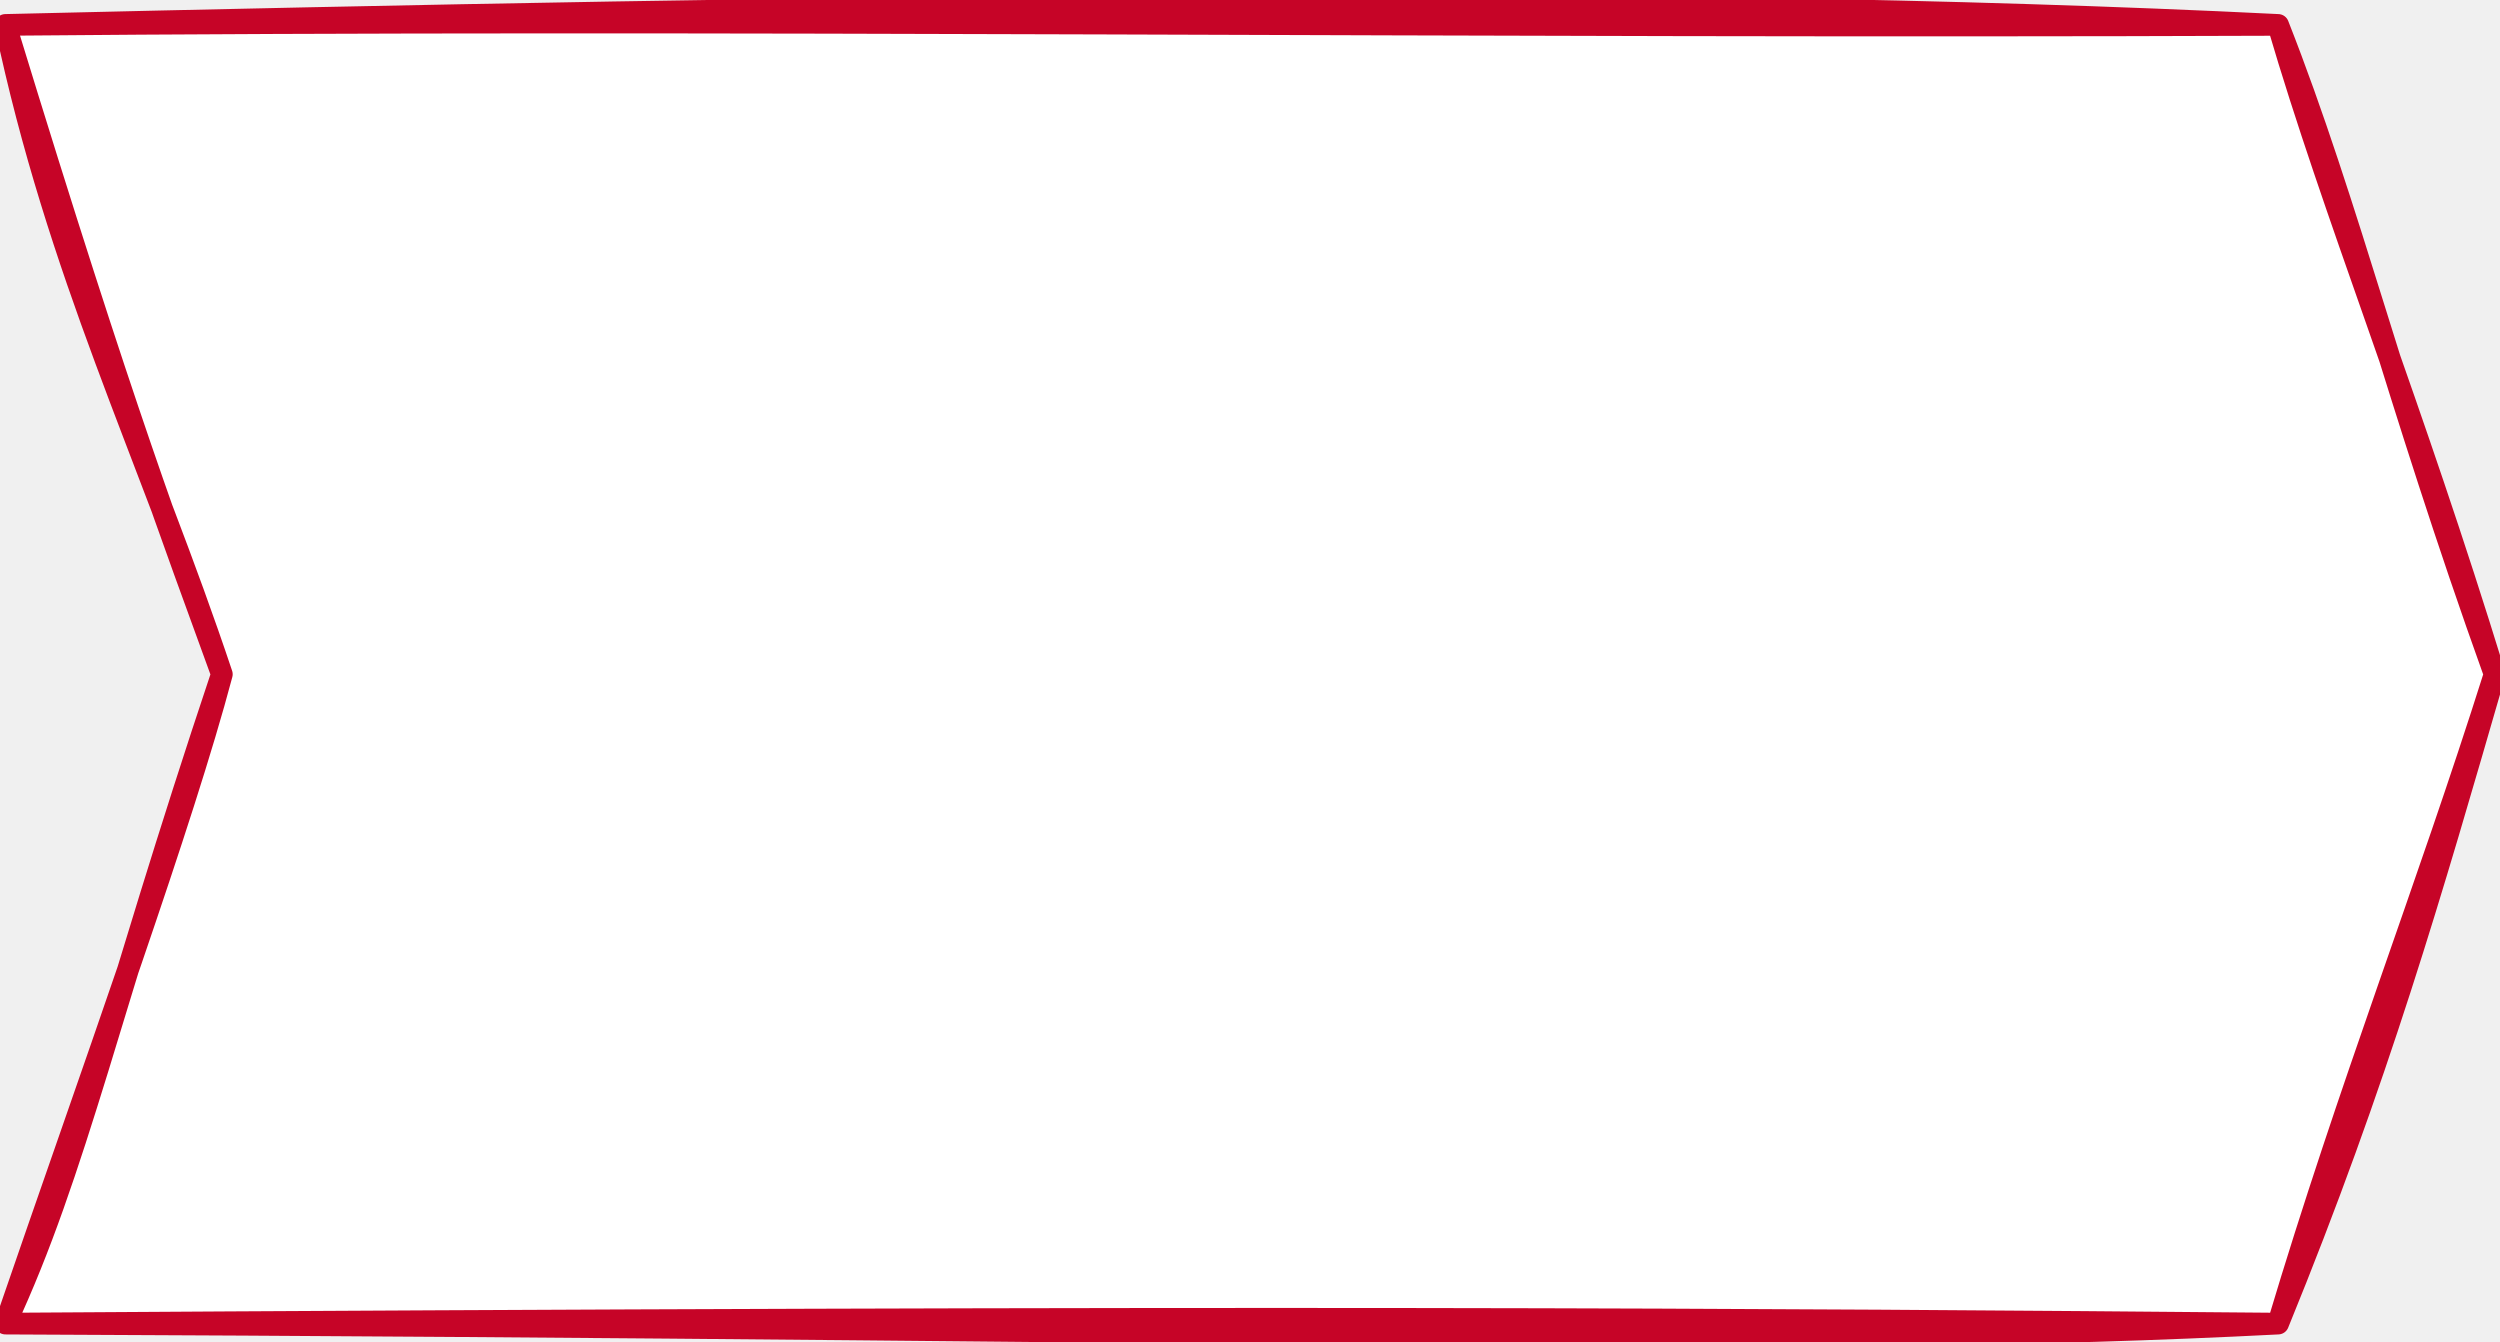
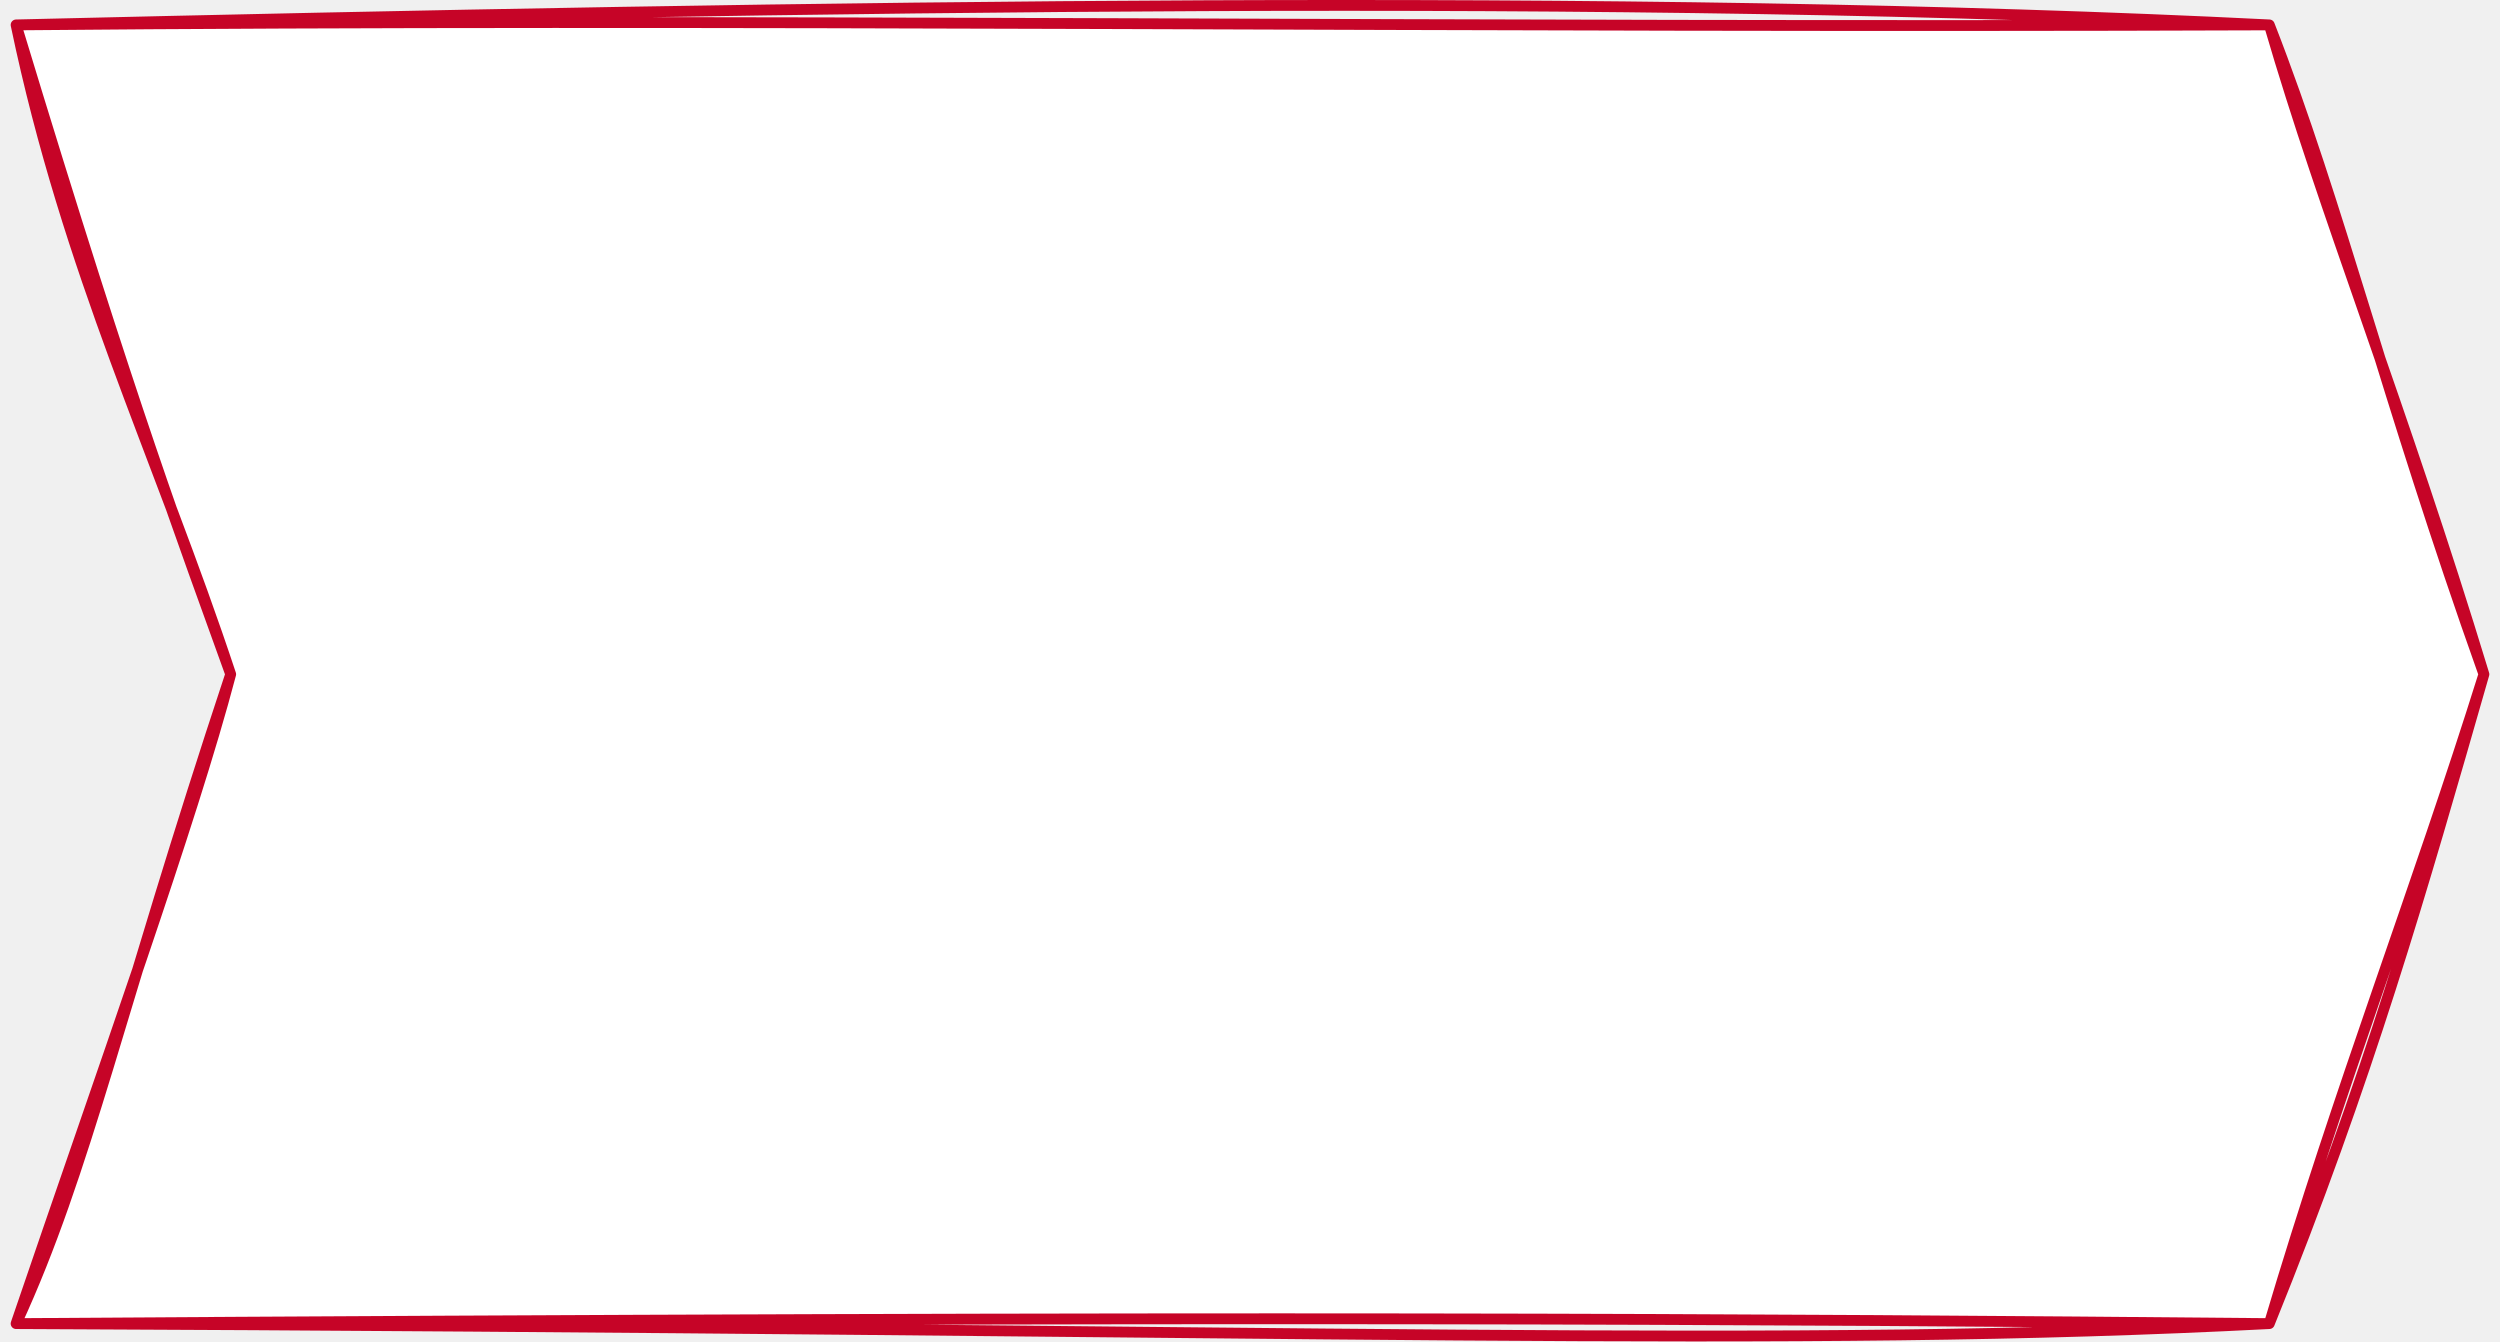
- <svg xmlns="http://www.w3.org/2000/svg" version="1.1" viewBox="-0.5 -0.5 231 123.951" preserveAspectRatio="none" id="svg22" width="231" height="123.951">
+ <svg xmlns="http://www.w3.org/2000/svg" version="1.1" viewBox="-1.5 -0.5 233 123.951" preserveAspectRatio="none" id="svg22" width="231" height="123.951">
  <defs id="defs26" />
  <path style="fill:#ffffff;stroke:none;stroke-width:1px;stroke-linecap:butt;stroke-linejoin:miter;stroke-opacity:1" d="M 0,1.801 20,61.801 0,121.801 H 210 L 230,61.801 210,1.801 Z" id="path980" />
-   <path d="m 0,1.801 m 0,0 c 75.16,-1.77 150.29,-2.96 210,0 m -210,0 c 66.2,-0.61 134.57,0.29 210,0 m 0,0 c 5.15,17.54 12.35,35.07 20,60 M 210,1.801 c 6.57,16.69 10.79,34.35 20,60 m 0,0 c -5.82,20.12 -10.76,37.38 -20,60 m 20,-60 c -6.36,20.15 -13.39,37.9 -20,60 m 0,0 c -44.93,2.31 -87.18,0.51 -210,0 m 210,0 c -47.77,-0.43 -95.41,-0.74 -210,0 m 0,0 c 6.55,-14.07 9.62,-28.98 20,-60 M 0,121.801 C 8.02,98.451 16.38,75.471 20,61.801 m 0,0 C 13.13,41.231 4.83,24.751 0,1.801 M 20,61.801 c -4.54,-12.6 -8.76,-23.24 -20,-60" fill="none" stroke="#c60427" stroke-linejoin="round" stroke-linecap="round" stroke-miterlimit="10" stroke-width="2px" pointer-events="all" id="path18" style="fill:none" />
+   <path d="m 0,1.801 m 0,0 c 75.16,-1.77 150.29,-2.96 210,0 m -210,0 c 66.2,-0.61 134.57,0.29 210,0 m 0,0 c 5.15,17.54 12.35,35.07 20,60 M 210,1.801 c 6.57,16.69 10.79,34.35 20,60 m 0,0 c -5.82,20.12 -10.76,37.38 -20,60 m 20,-60 c -6.36,20.15 -13.39,37.9 -20,60 m 0,0 c -44.93,2.31 -87.18,0.51 -210,0 m 210,0 c -47.77,-0.43 -95.41,-0.74 -210,0 m 0,0 c 6.55,-14.07 9.62,-28.98 20,-60 M 0,121.801 C 8.02,98.451 16.38,75.471 20,61.801 m 0,0 C 13.13,41.231 4.83,24.751 0,1.801 M 20,61.801 c -4.54,-12.6 -8.76,-23.24 -20,-60" fill="none" stroke="#c60427" stroke-linejoin="round" stroke-linecap="round" stroke-miterlimit="10" stroke-width="1px" vector-effect="non-scaling-stroke" pointer-events="all" id="path18" style="fill:none" />
</svg>
